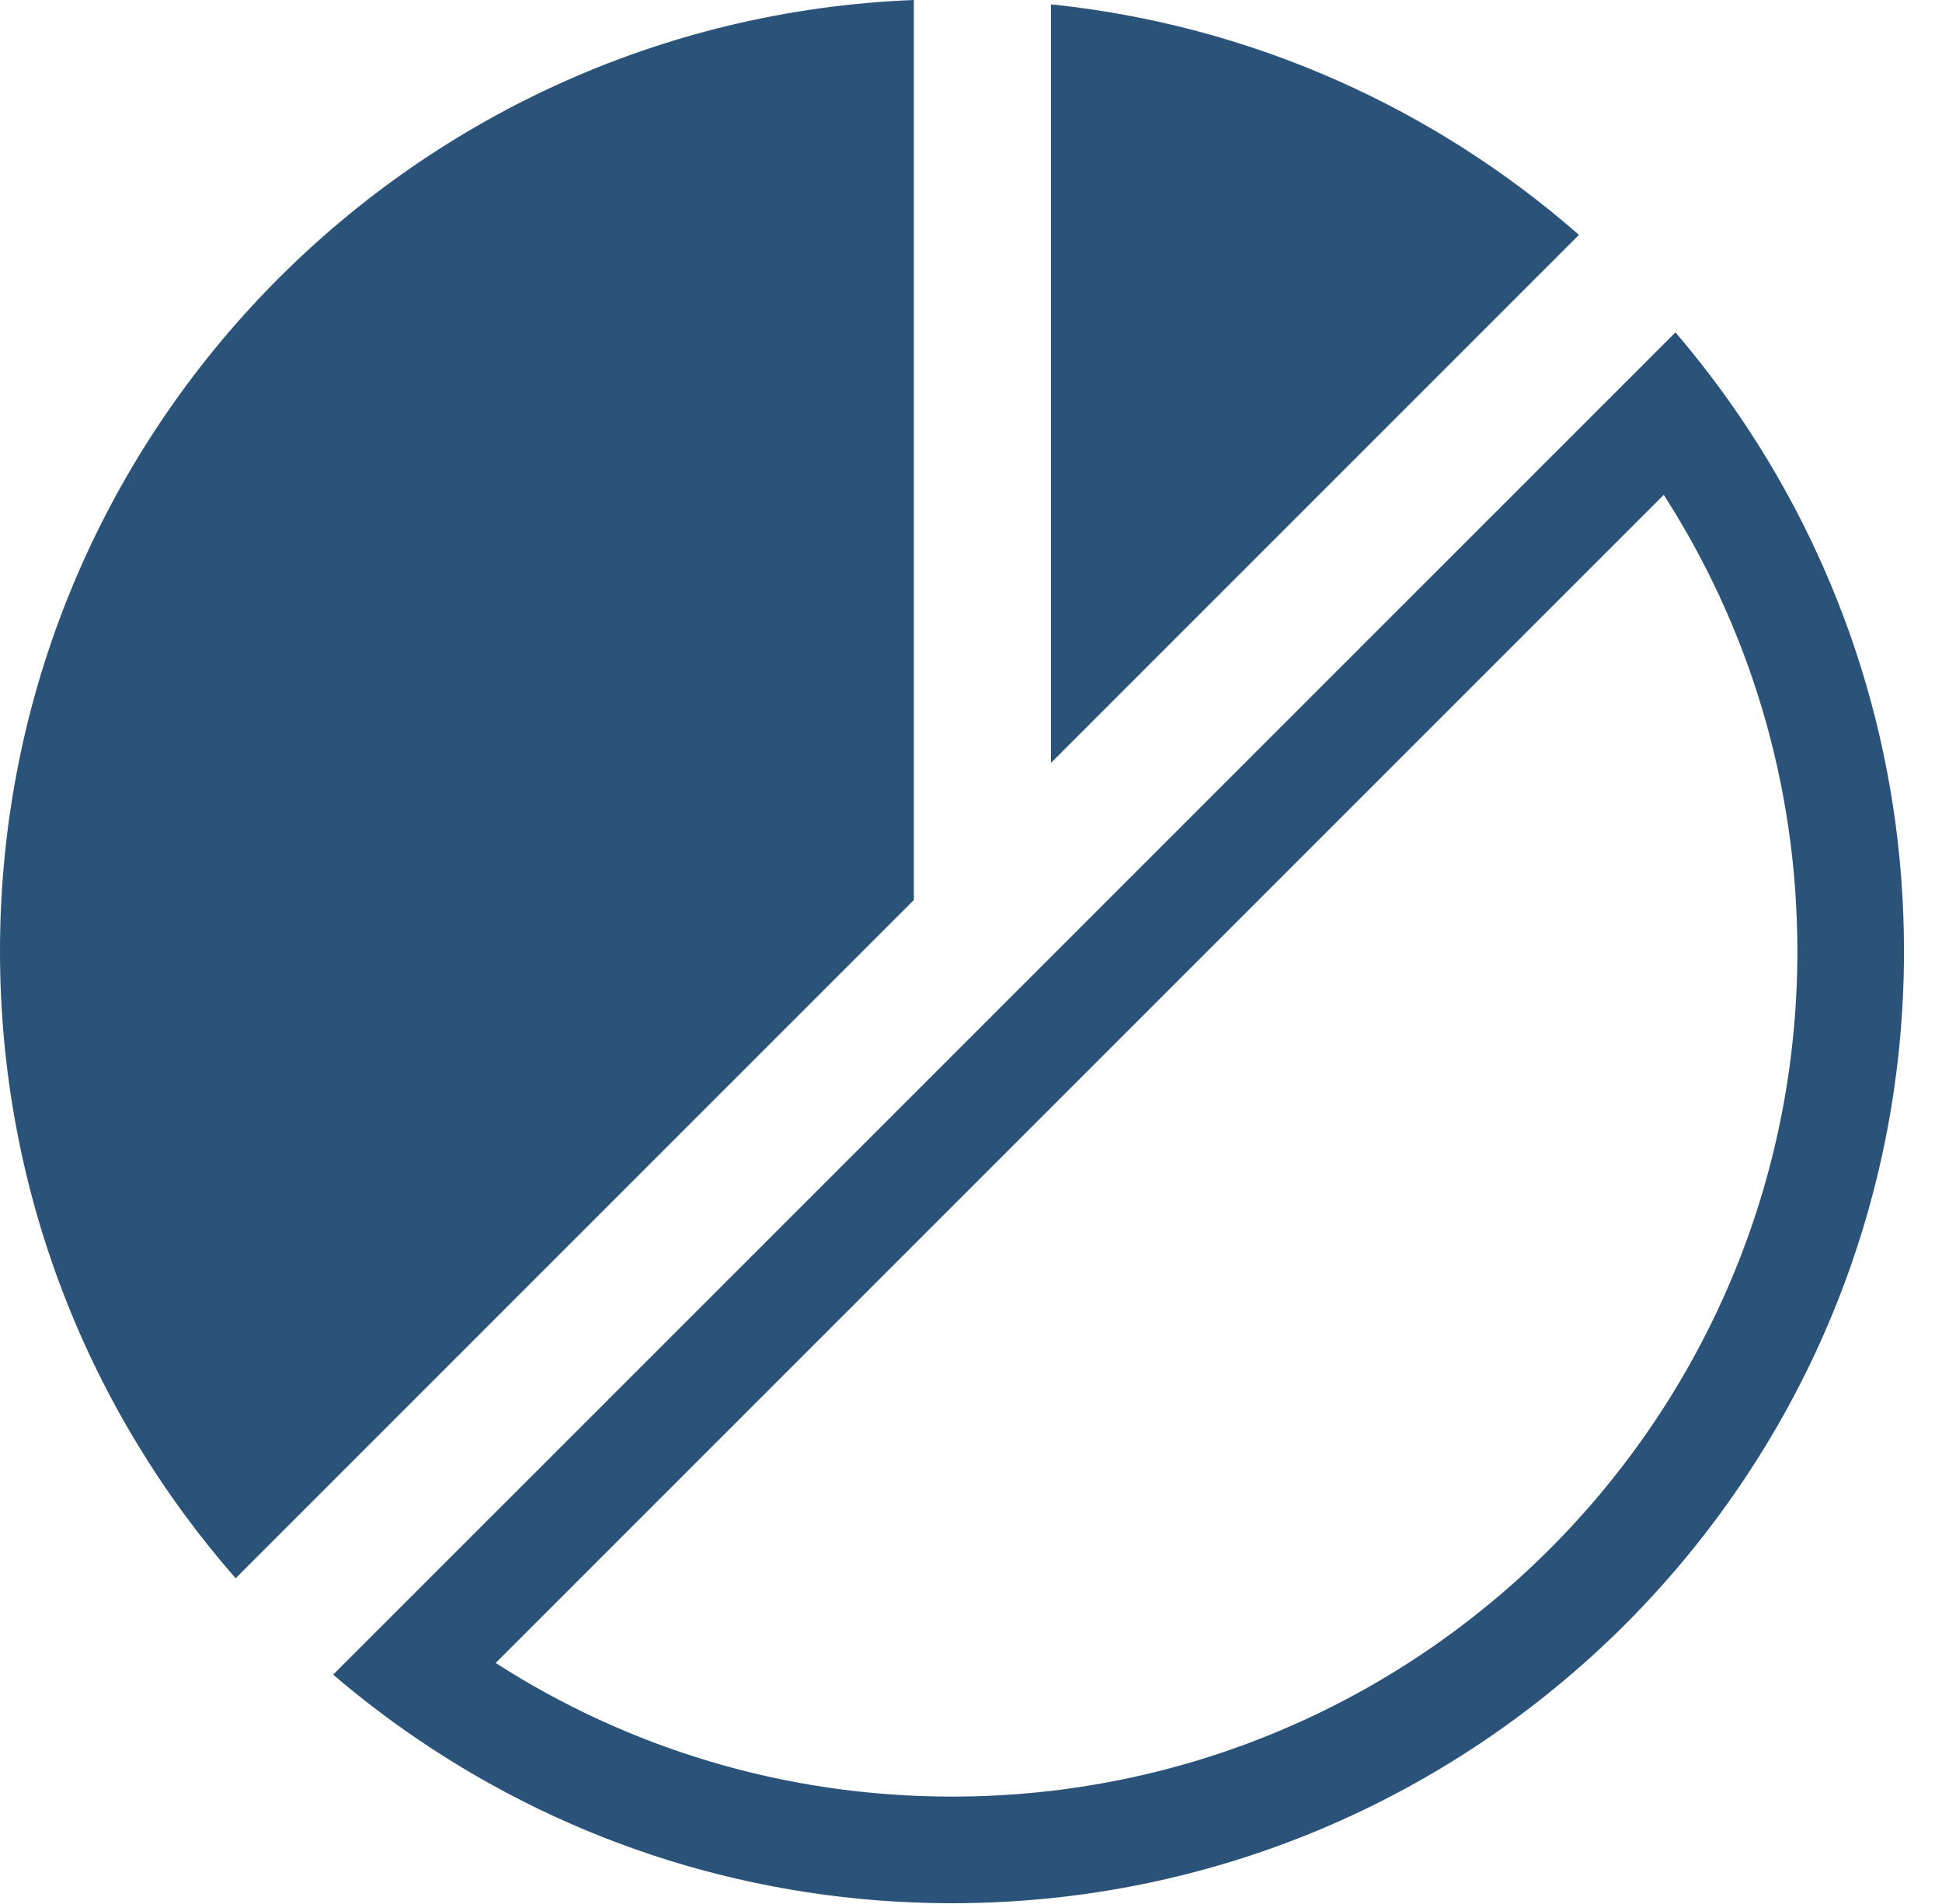
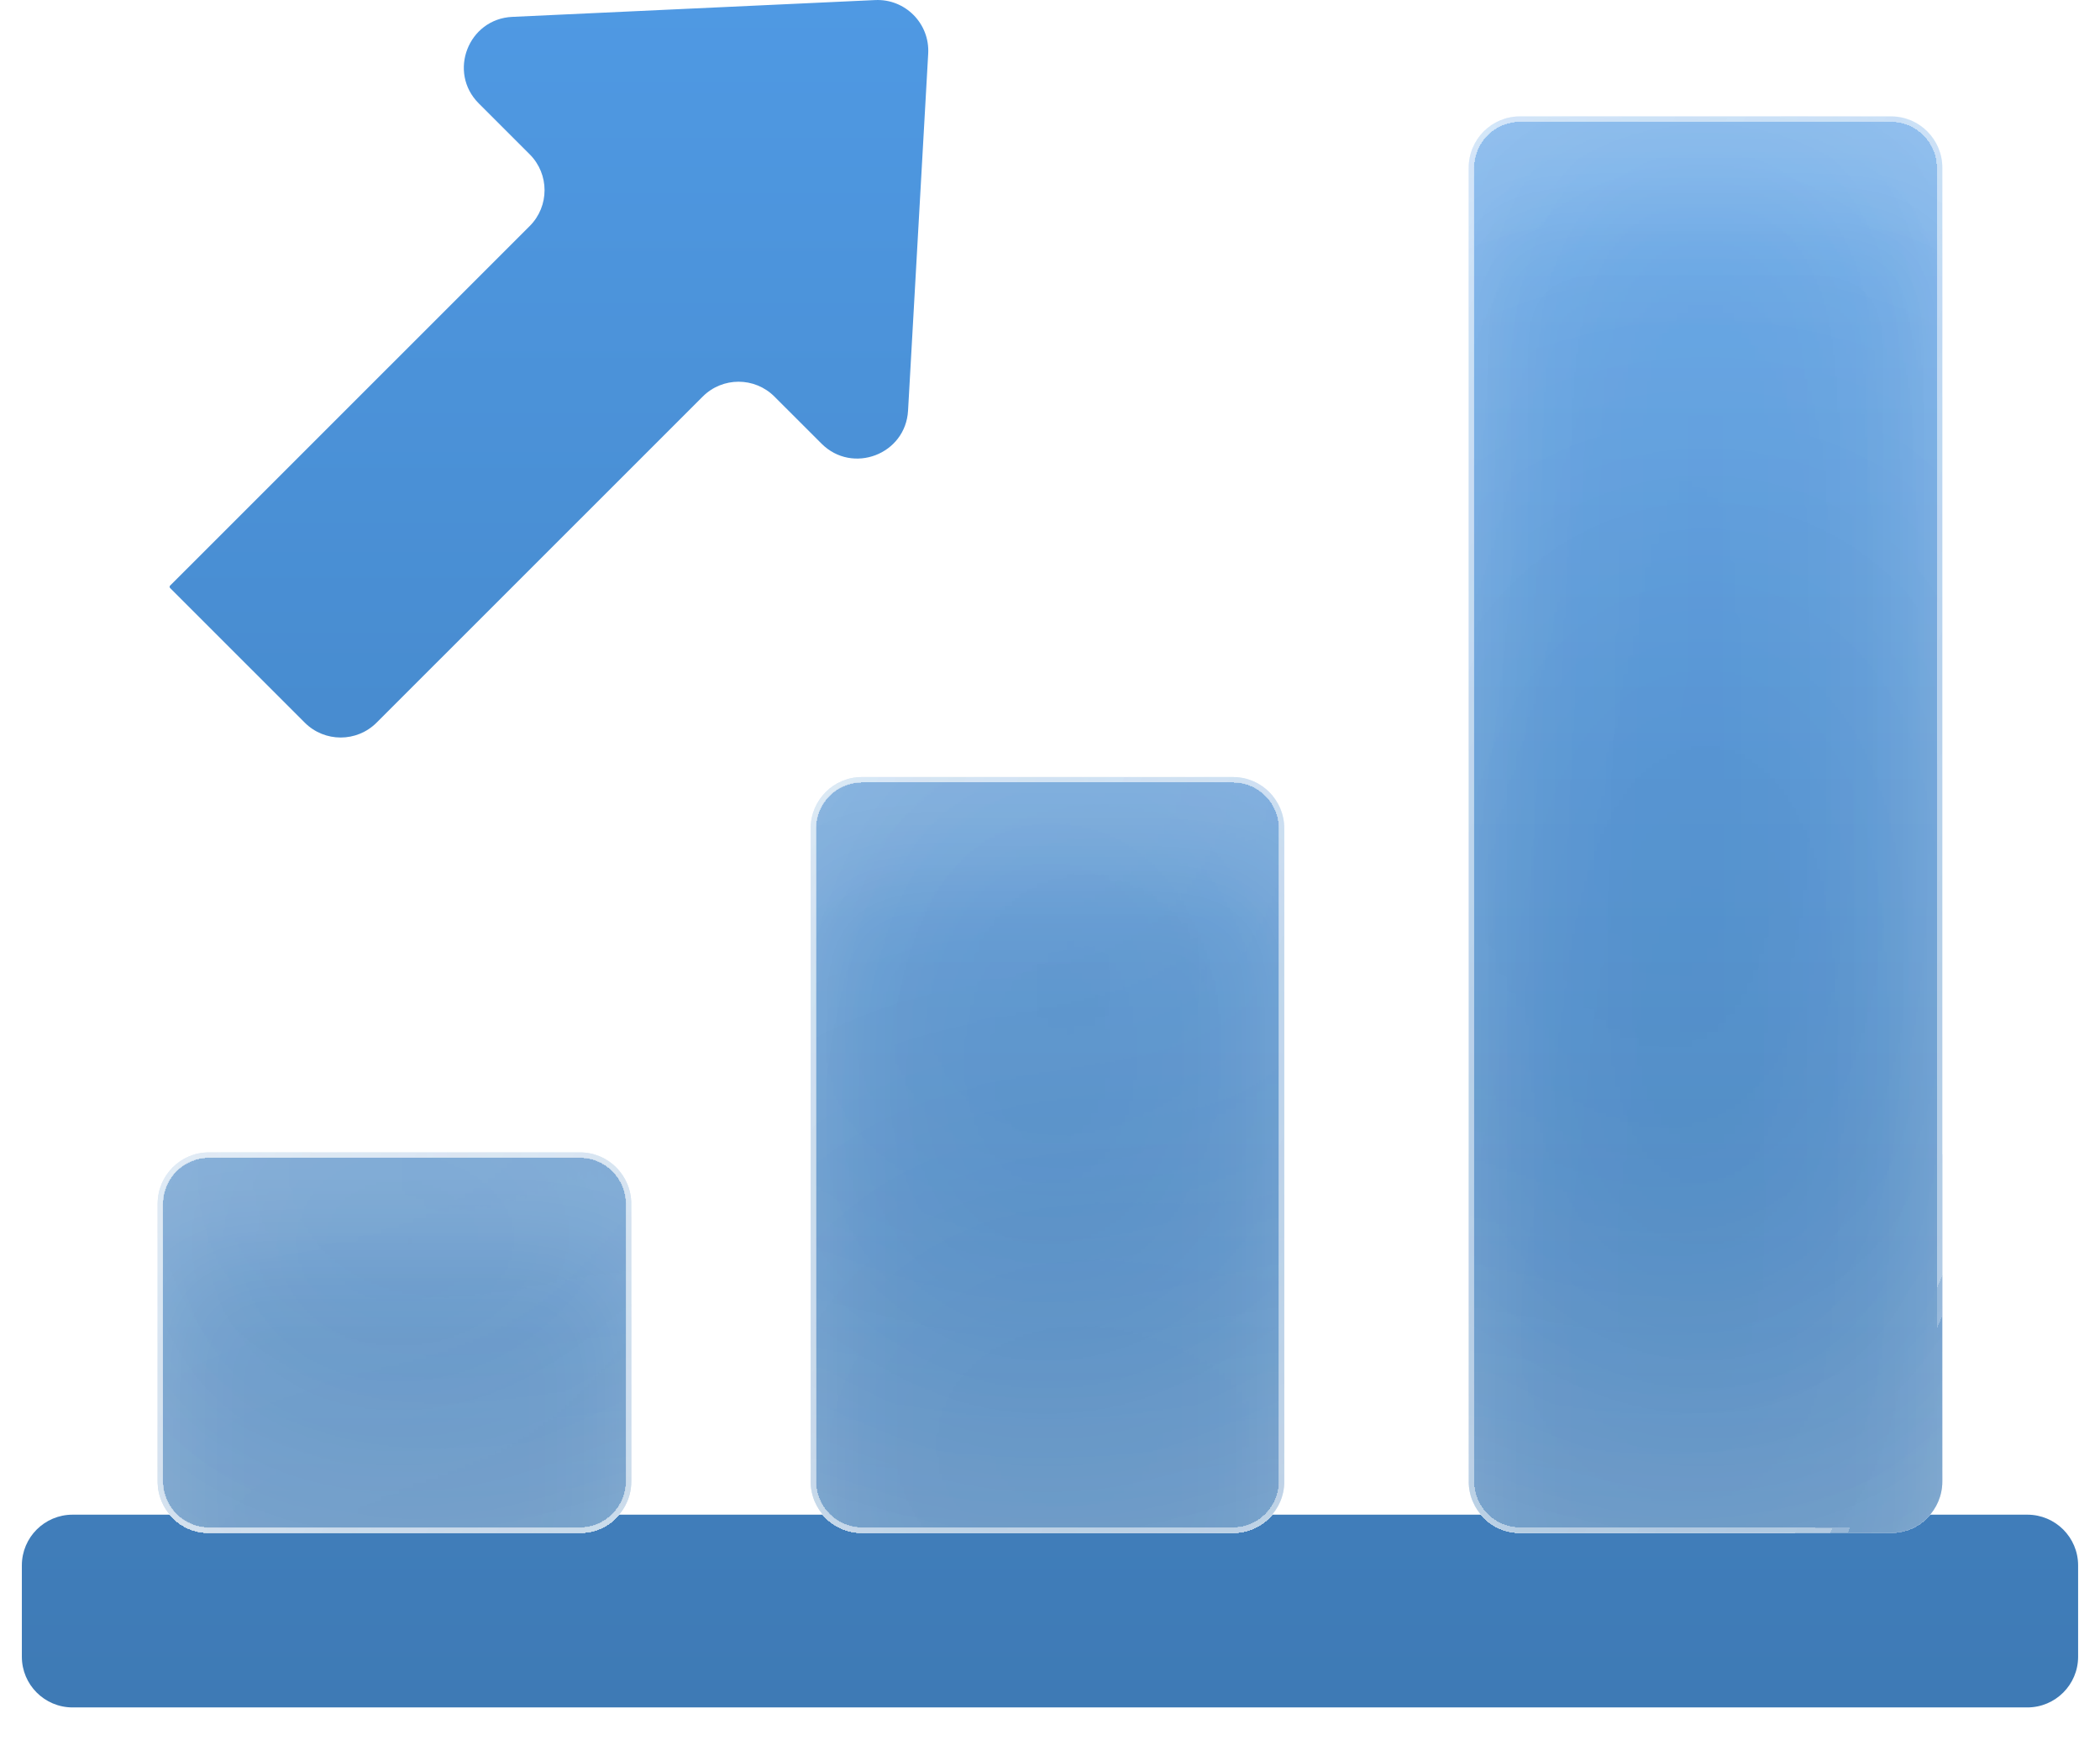
- <svg xmlns="http://www.w3.org/2000/svg" width="51" height="50" viewBox="0 0 51 50" fill="none">
-   <path fill-rule="evenodd" clip-rule="evenodd" d="M8.75 43.977C9.465 44.59 10.215 45.162 10.996 45.691C14.992 48.399 19.812 49.98 25.002 49.98C38.809 49.98 50.002 38.787 50.002 24.98C50.002 19.79 48.421 14.97 45.714 10.974C45.184 10.193 44.612 9.443 44 8.729L8.75 43.977ZM43.693 12.995L13.017 43.671C16.474 45.893 20.585 47.18 25.002 47.18C37.263 47.18 47.202 37.241 47.202 24.98C47.202 20.564 45.915 16.452 43.693 12.995Z" fill="#2B5278" />
-   <path d="M41.466 6.168L27.6 20.034V0.114C32.884 0.66 37.68 2.852 41.466 6.168Z" fill="#2B5278" />
-   <path d="M24 0V23.634L6.188 41.446C2.335 37.048 0 31.287 0 24.98C0 11.508 10.656 0.525 24 0Z" fill="#2B5278" />
+ <svg xmlns="http://www.w3.org/2000/svg" width="64" height="53" viewBox="0 0 64 53" fill="none">
+   <path d="M0.666 47.698C0.666 46.844 1.358 46.152 2.212 46.152H61.786C62.64 46.152 63.333 46.844 63.333 47.698V50.48C63.333 51.333 62.64 52.025 61.786 52.025H2.212C1.358 52.025 0.666 51.333 0.666 50.48V47.698Z" fill="url(#paint0_linear_210_812)" />
+   <path d="M5.336 17.692L16.143 6.888C16.747 6.285 16.747 5.306 16.143 4.702L14.591 3.151C13.641 2.201 14.271 0.576 15.613 0.514L26.672 0.002C27.588 -0.041 28.339 0.718 28.288 1.633L27.674 12.512C27.599 13.845 25.982 14.462 25.037 13.518L23.602 12.084C22.998 11.48 22.019 11.48 21.416 12.084L11.476 22.02C10.872 22.623 9.893 22.623 9.289 22.02L5.185 17.918V17.918C5.164 17.897 5.164 17.863 5.185 17.842L5.336 17.692Z" fill="url(#paint1_linear_210_812)" />
+   <g filter="url(#filter0_biiii_210_812)">
+     <path d="M44.761 5.112C44.761 4.248 45.46 3.547 46.321 3.547H57.635C58.496 3.547 59.195 4.248 59.195 5.112V45.139C59.195 46.003 58.496 46.704 57.635 46.704H46.321C45.46 46.704 44.761 46.003 44.761 45.139V5.112Z" fill="url(#paint2_linear_210_812)" />
+     <path d="M24.707 25.242C24.707 24.378 25.405 23.677 26.267 23.677H37.581C38.442 23.677 39.14 24.378 39.14 25.242V45.139C39.14 46.003 38.442 46.704 37.581 46.704H26.267C25.405 46.704 24.707 46.003 24.707 45.139V25.242Z" fill="url(#paint3_linear_210_812)" />
+     <path d="M4.805 36.679C4.805 35.815 5.503 35.114 6.364 35.114H17.678C18.54 35.114 19.238 35.815 19.238 36.679V45.139C19.238 46.003 18.54 46.704 17.678 46.704H6.364C5.503 46.704 4.805 46.003 4.805 45.139V36.679Z" fill="url(#paint4_linear_210_812)" />
+   </g>
+   <g filter="url(#filter1_biiii_210_812)">
+     <path fill-rule="evenodd" clip-rule="evenodd" d="M57.635 3.703H46.321C45.546 3.703 44.917 4.334 44.917 5.112V45.139C44.917 45.917 45.546 46.548 46.321 46.548H57.635C58.41 46.548 59.039 45.917 59.039 45.139V5.112C59.039 4.334 58.41 3.703 57.635 3.703ZM37.581 23.833H26.267C25.491 23.833 24.863 24.464 24.863 25.242V45.139C24.863 45.917 25.491 46.548 26.267 46.548H37.581C38.356 46.548 38.984 45.917 38.984 45.139V25.242C38.984 24.464 38.356 23.833 37.581 23.833ZM17.678 35.271H6.364C5.589 35.271 4.961 35.901 4.961 36.679V45.139C4.961 45.917 5.589 46.548 6.364 46.548H17.678C18.453 46.548 19.082 45.917 19.082 45.139V36.679C19.082 35.901 18.453 35.271 17.678 35.271ZM44.761 5.112C44.761 4.248 45.46 3.547 46.321 3.547H57.635C58.496 3.547 59.195 4.248 59.195 5.112V45.139C59.195 46.003 58.496 46.704 57.635 46.704H46.321C45.46 46.704 44.761 46.003 44.761 45.139V5.112ZM24.707 25.242C24.707 24.378 25.405 23.677 26.267 23.677H37.581C38.442 23.677 39.14 24.378 39.14 25.242V45.139C39.14 46.003 38.442 46.704 37.581 46.704H26.267C25.405 46.704 24.707 46.003 24.707 45.139V25.242ZM6.364 35.114C5.503 35.114 4.805 35.815 4.805 36.679V45.139C4.805 46.003 5.503 46.704 6.364 46.704H17.678C18.54 46.704 19.238 46.003 19.238 45.139V36.679C19.238 35.815 18.54 35.114 17.678 35.114H6.364Z" fill="url(#paint5_linear_210_812)" fill-opacity="0.4" />
+   </g>
+   <defs>
+     <filter id="filter0_biiii_210_812" x="-5.46" y="-6.718" width="74.919" height="65.739" filterUnits="userSpaceOnUse" color-interpolation-filters="sRGB">
+       <feFlood flood-opacity="0" result="BackgroundImageFix" />
+       <feGaussianBlur in="BackgroundImage" stdDeviation="5.132" />
+       <feComposite in2="SourceAlpha" operator="in" result="effect1_backgroundBlur_210_812" />
+       <feBlend mode="normal" in="SourceGraphic" in2="effect1_backgroundBlur_210_812" result="shape" />
+       <feColorMatrix in="SourceAlpha" type="matrix" values="0 0 0 0 0 0 0 0 0 0 0 0 0 0 0 0 0 0 127 0" result="hardAlpha" />
+       <feOffset dy="-3.079" />
+       <feGaussianBlur stdDeviation="5.132" />
+       <feComposite in2="hardAlpha" operator="arithmetic" k2="-1" k3="1" />
+       <feColorMatrix type="matrix" values="0 0 0 0 1 0 0 0 0 1 0 0 0 0 1 0 0 0 0.15 0" />
+       <feBlend mode="normal" in2="shape" result="effect2_innerShadow_210_812" />
+       <feColorMatrix in="SourceAlpha" type="matrix" values="0 0 0 0 0 0 0 0 0 0 0 0 0 0 0 0 0 0 127 0" result="hardAlpha" />
+       <feOffset dy="-5.132" />
+       <feGaussianBlur stdDeviation="9.266" />
+       <feComposite in2="hardAlpha" operator="arithmetic" k2="-1" k3="1" />
+       <feColorMatrix type="matrix" values="0 0 0 0 1 0 0 0 0 1 0 0 0 0 1 0 0 0 0.15 0" />
+       <feBlend mode="normal" in2="effect2_innerShadow_210_812" result="effect3_innerShadow_210_812" />
+       <feColorMatrix in="SourceAlpha" type="matrix" values="0 0 0 0 0 0 0 0 0 0 0 0 0 0 0 0 0 0 127 0" result="hardAlpha" />
+       <feOffset dy="12.318" />
+       <feGaussianBlur stdDeviation="6.269" />
+       <feComposite in2="hardAlpha" operator="arithmetic" k2="-1" k3="1" />
+       <feColorMatrix type="matrix" values="0 0 0 0 1 0 0 0 0 1 0 0 0 0 1 0 0 0 0.1 0" />
+       <feBlend mode="normal" in2="effect3_innerShadow_210_812" result="effect4_innerShadow_210_812" />
+       <feColorMatrix in="SourceAlpha" type="matrix" values="0 0 0 0 0 0 0 0 0 0 0 0 0 0 0 0 0 0 127 0" result="hardAlpha" />
+       <feOffset dy="3.023" />
+       <feGaussianBlur stdDeviation="1.567" />
+       <feComposite in2="hardAlpha" operator="arithmetic" k2="-1" k3="1" />
+       <feColorMatrix type="matrix" values="0 0 0 0 1 0 0 0 0 1 0 0 0 0 1 0 0 0 0.15 0" />
+       <feBlend mode="normal" in2="effect4_innerShadow_210_812" result="effect5_innerShadow_210_812" />
+     </filter>
+     <filter id="filter1_biiii_210_812" x="-5.46" y="-6.718" width="74.919" height="65.739" filterUnits="userSpaceOnUse" color-interpolation-filters="sRGB">
+       <feFlood flood-opacity="0" result="BackgroundImageFix" />
+       <feGaussianBlur in="BackgroundImage" stdDeviation="5.132" />
+       <feComposite in2="SourceAlpha" operator="in" result="effect1_backgroundBlur_210_812" />
+       <feBlend mode="normal" in="SourceGraphic" in2="effect1_backgroundBlur_210_812" result="shape" />
+       <feColorMatrix in="SourceAlpha" type="matrix" values="0 0 0 0 0 0 0 0 0 0 0 0 0 0 0 0 0 0 127 0" result="hardAlpha" />
+       <feOffset dy="-3.079" />
+       <feGaussianBlur stdDeviation="5.132" />
+       <feComposite in2="hardAlpha" operator="arithmetic" k2="-1" k3="1" />
+       <feColorMatrix type="matrix" values="0 0 0 0 1 0 0 0 0 1 0 0 0 0 1 0 0 0 0.15 0" />
+       <feBlend mode="normal" in2="shape" result="effect2_innerShadow_210_812" />
+       <feColorMatrix in="SourceAlpha" type="matrix" values="0 0 0 0 0 0 0 0 0 0 0 0 0 0 0 0 0 0 127 0" result="hardAlpha" />
+       <feOffset dy="-5.132" />
+       <feGaussianBlur stdDeviation="9.266" />
+       <feComposite in2="hardAlpha" operator="arithmetic" k2="-1" k3="1" />
+       <feColorMatrix type="matrix" values="0 0 0 0 1 0 0 0 0 1 0 0 0 0 1 0 0 0 0.15 0" />
+       <feBlend mode="normal" in2="effect2_innerShadow_210_812" result="effect3_innerShadow_210_812" />
+       <feColorMatrix in="SourceAlpha" type="matrix" values="0 0 0 0 0 0 0 0 0 0 0 0 0 0 0 0 0 0 127 0" result="hardAlpha" />
+       <feOffset dy="12.318" />
+       <feGaussianBlur stdDeviation="6.269" />
+       <feComposite in2="hardAlpha" operator="arithmetic" k2="-1" k3="1" />
+       <feColorMatrix type="matrix" values="0 0 0 0 1 0 0 0 0 1 0 0 0 0 1 0 0 0 0.1 0" />
+       <feBlend mode="normal" in2="effect3_innerShadow_210_812" result="effect4_innerShadow_210_812" />
+       <feColorMatrix in="SourceAlpha" type="matrix" values="0 0 0 0 0 0 0 0 0 0 0 0 0 0 0 0 0 0 127 0" result="hardAlpha" />
+       <feOffset dy="3.023" />
+       <feGaussianBlur stdDeviation="1.567" />
+       <feComposite in2="hardAlpha" operator="arithmetic" k2="-1" k3="1" />
+       <feColorMatrix type="matrix" values="0 0 0 0 1 0 0 0 0 1 0 0 0 0 1 0 0 0 0.15 0" />
+       <feBlend mode="normal" in2="effect4_innerShadow_210_812" result="effect5_innerShadow_210_812" />
+     </filter>
+     <linearGradient id="paint0_linear_210_812" x1="31.999" y1="0" x2="31.999" y2="52.025" gradientUnits="userSpaceOnUse">
+       <stop stop-color="#4F99E3" />
+       <stop offset="1" stop-color="#3E7AB5" />
+     </linearGradient>
+     <linearGradient id="paint1_linear_210_812" x1="31.999" y1="0" x2="31.999" y2="52.025" gradientUnits="userSpaceOnUse">
+       <stop stop-color="#4F99E3" />
+       <stop offset="1" stop-color="#3E7AB5" />
+     </linearGradient>
+     <linearGradient id="paint2_linear_210_812" x1="32" y1="3.547" x2="32" y2="46.704" gradientUnits="userSpaceOnUse">
+       <stop stop-color="#4F99E3" />
+       <stop offset="1" stop-color="#3E7AB5" />
+     </linearGradient>
+     <linearGradient id="paint3_linear_210_812" x1="32" y1="3.547" x2="32" y2="46.704" gradientUnits="userSpaceOnUse">
+       <stop stop-color="#4F99E3" />
+       <stop offset="1" stop-color="#3E7AB5" />
+     </linearGradient>
+     <linearGradient id="paint4_linear_210_812" x1="32" y1="3.547" x2="32" y2="46.704" gradientUnits="userSpaceOnUse">
+       <stop stop-color="#4F99E3" />
+       <stop offset="1" stop-color="#3E7AB5" />
+     </linearGradient>
+     <linearGradient id="paint5_linear_210_812" x1="56.588" y1="46.704" x2="10.736" y2="26.719" gradientUnits="userSpaceOnUse">
+       <stop stop-color="white" stop-opacity="0" />
+       <stop offset="1" stop-color="white" />
+     </linearGradient>
+   </defs>
</svg>
